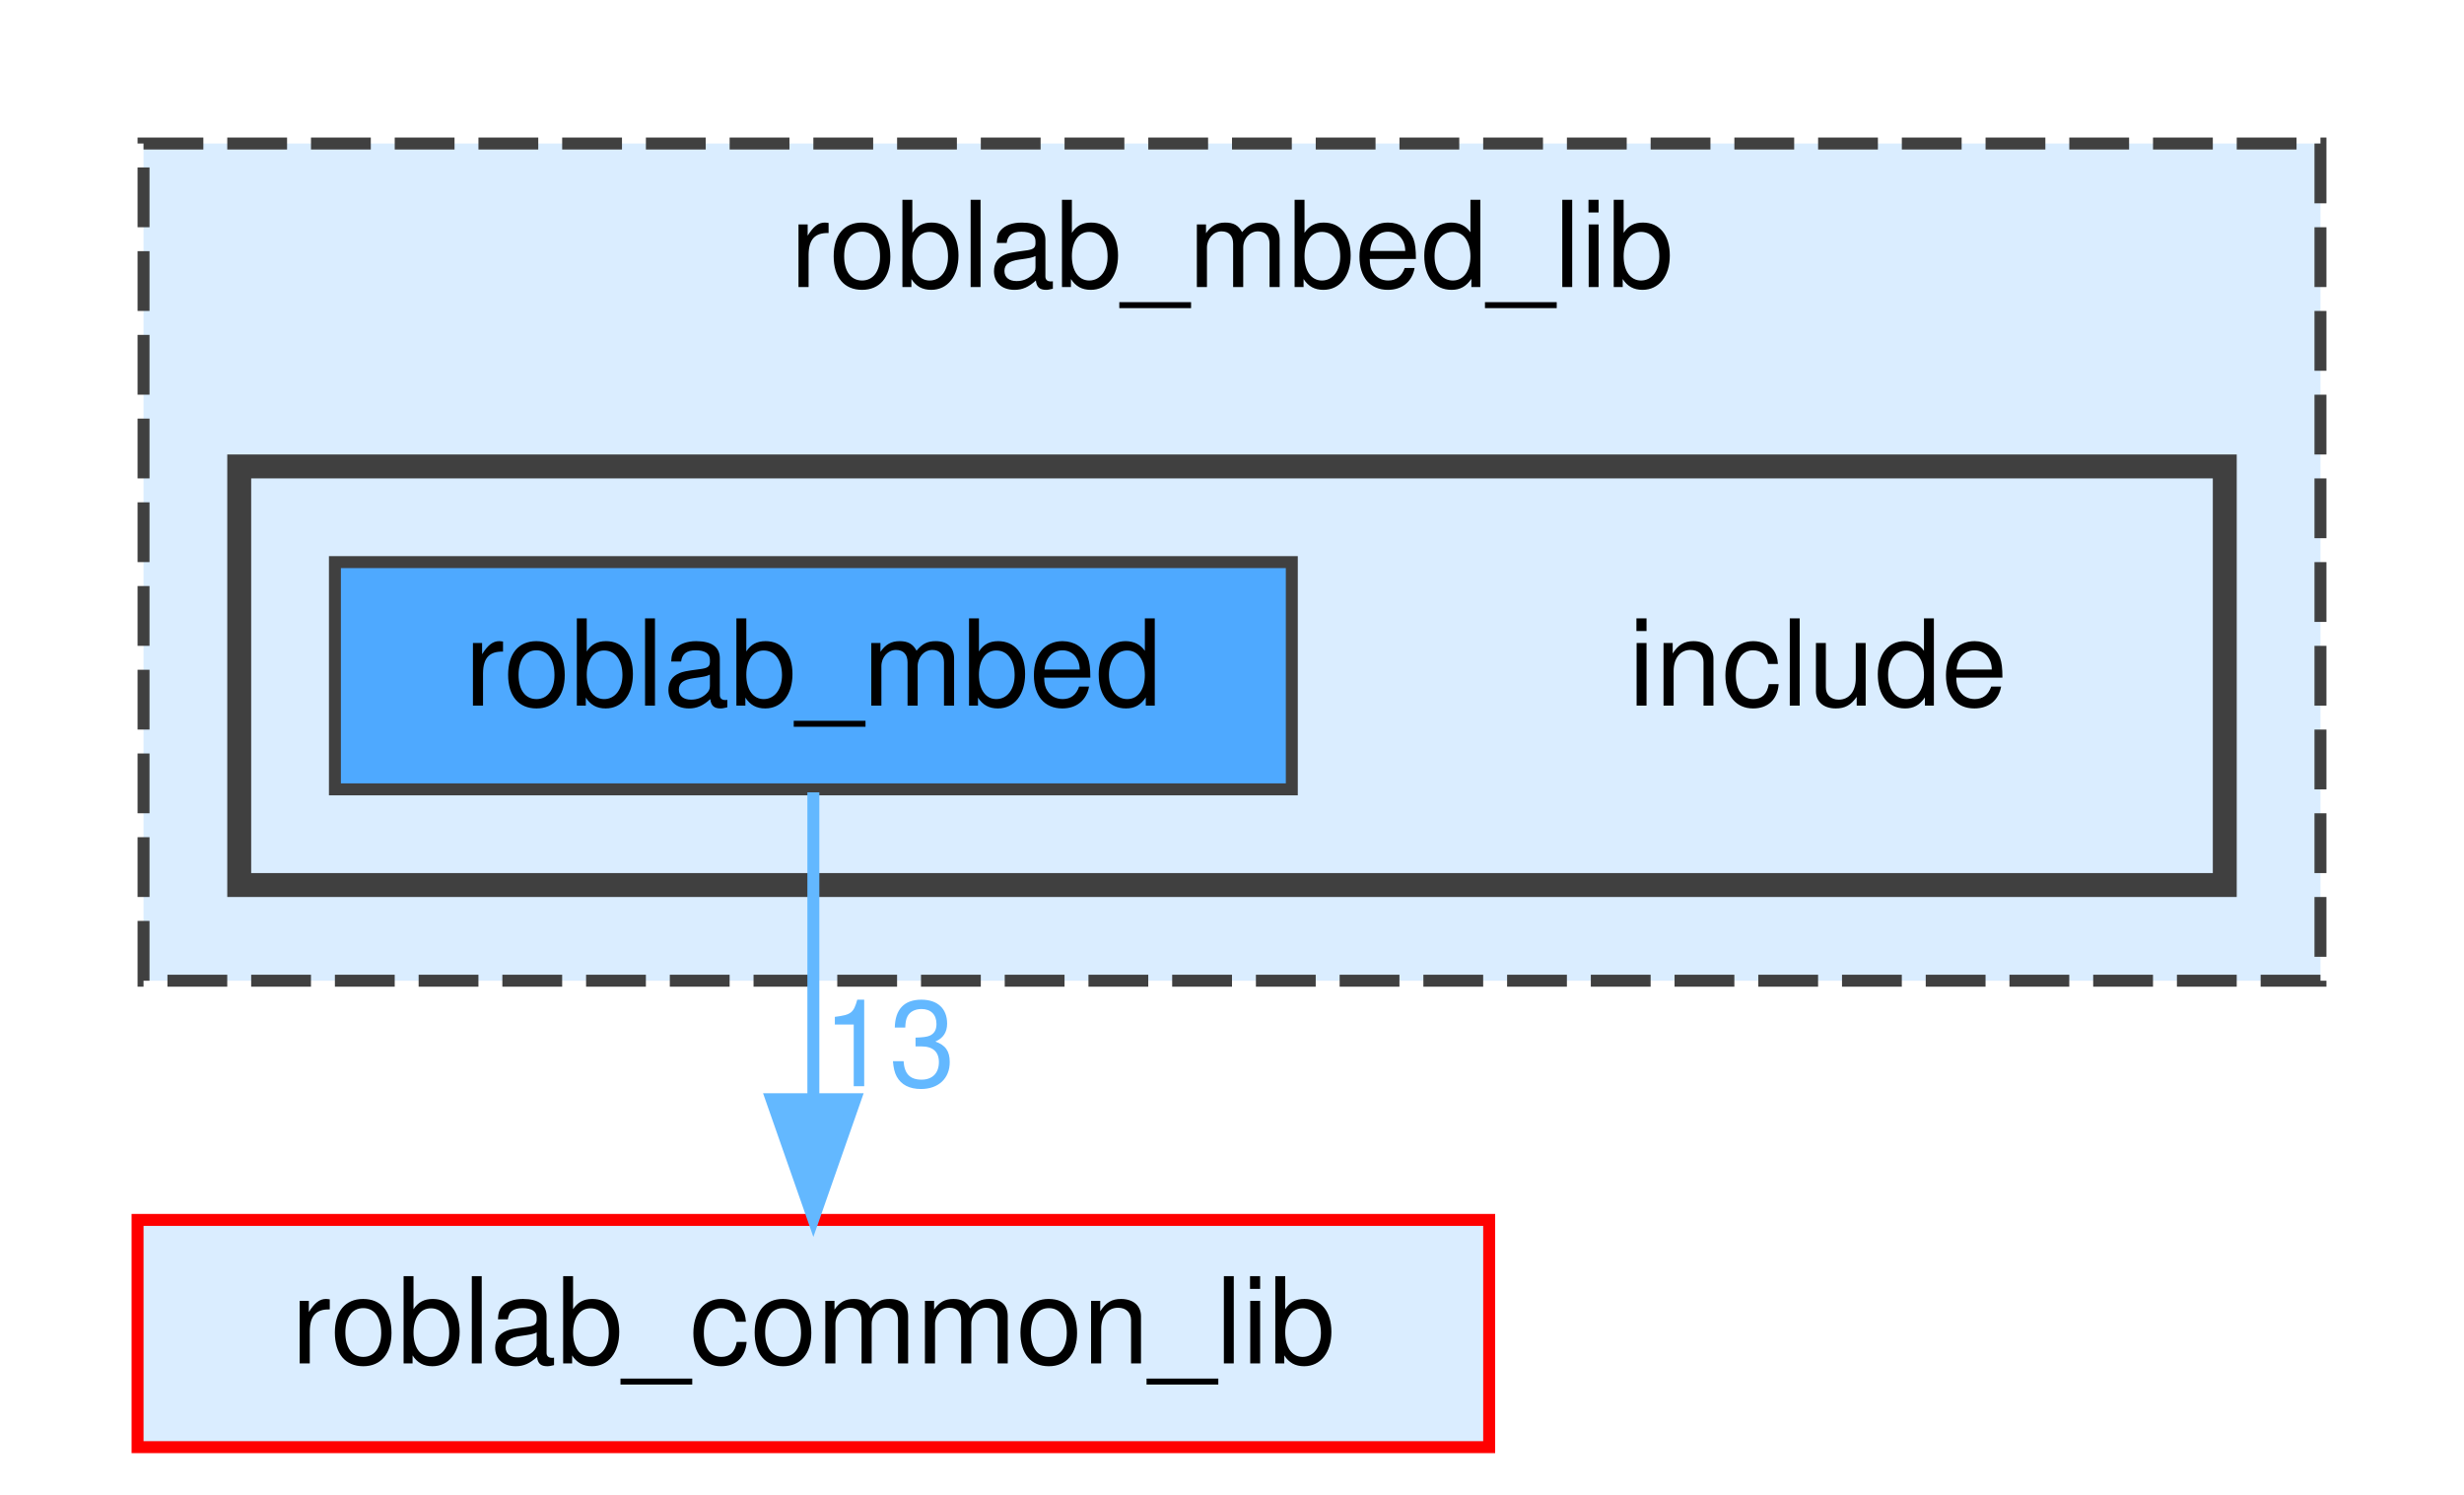
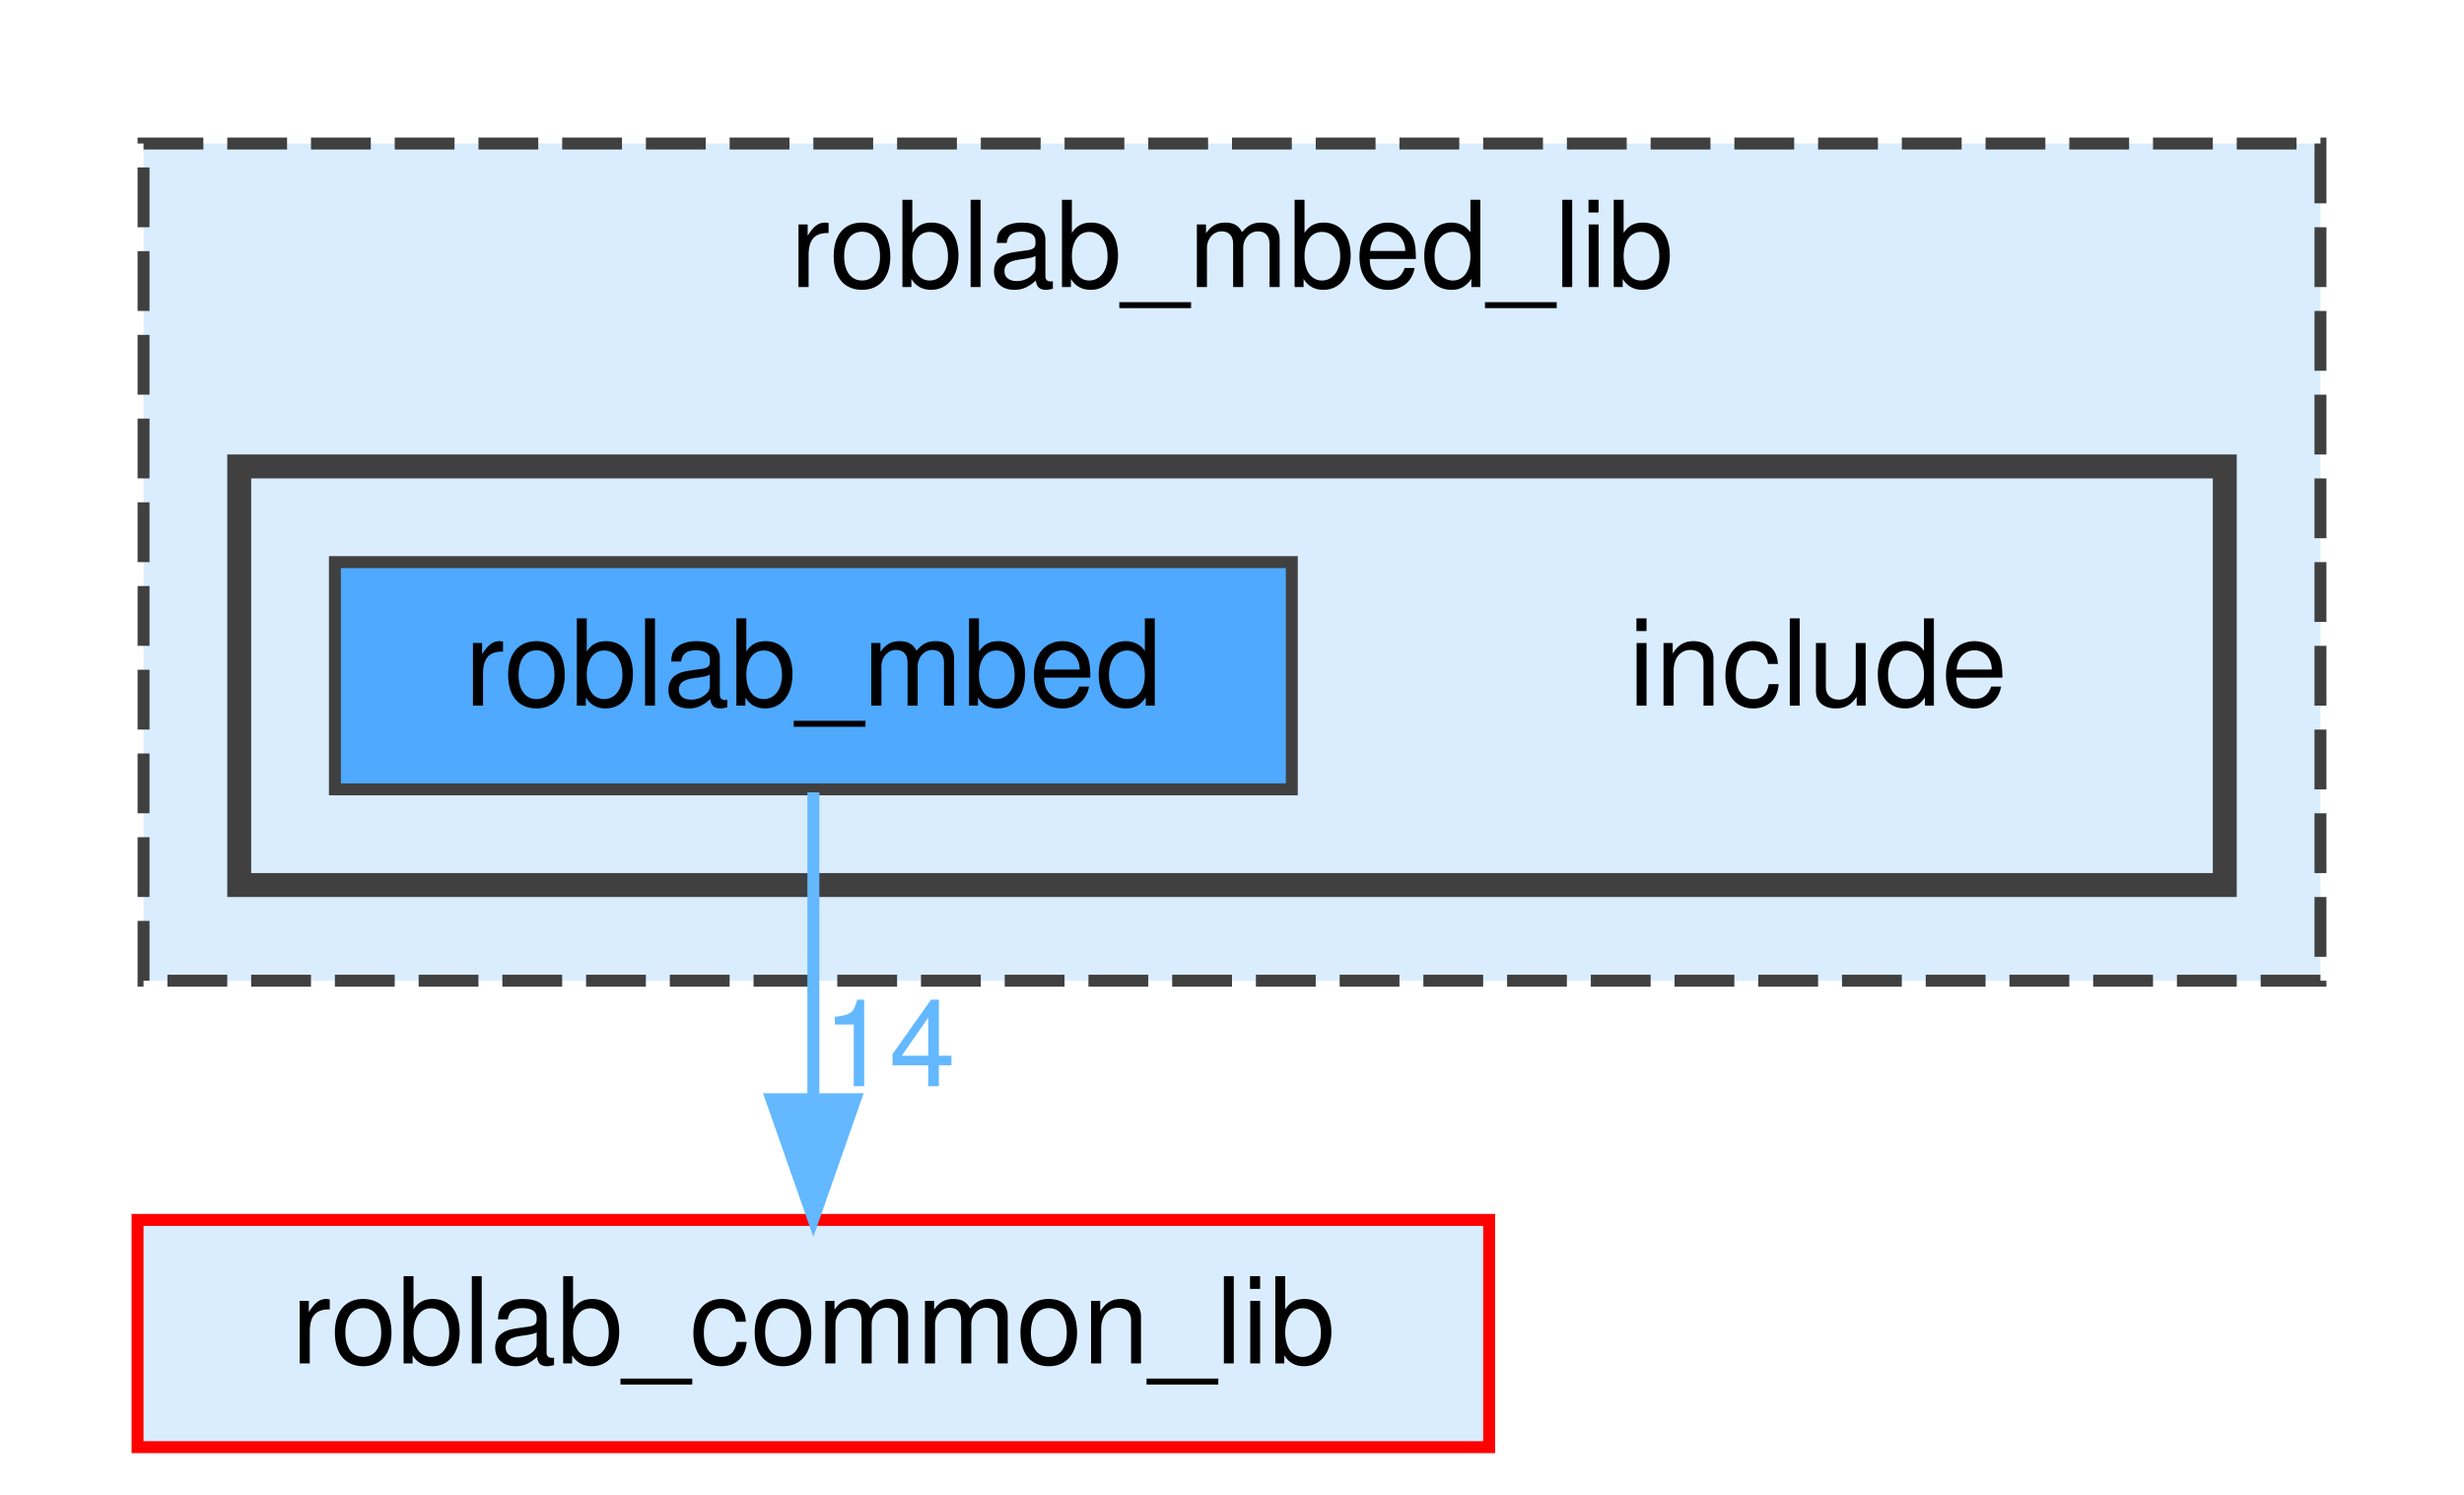
<svg xmlns="http://www.w3.org/2000/svg" xmlns:xlink="http://www.w3.org/1999/xlink" width="206pt" height="125pt" viewBox="0.00 0.00 206.00 125.00">
  <g id="graph0" class="graph" transform="scale(1 1) rotate(0) translate(4 121)">
    <g id="clust1" class="cluster">
      <g id="a_clust1">
        <a xlink:href="dir_c33f9a09b0104de6eebd3809920e616c.html" target="_top" xlink:title="roblab_mbed_lib">
          <polygon fill="#daedff" stroke="#404040" stroke-dasharray="5,2" points="8,-39 8,-109 190,-109 190,-39 8,-39" />
          <text text-anchor="middle" x="99" y="-97" font-family="Helvetica,sans-Serif" font-size="10.00">roblab_mbed_lib</text>
        </a>
      </g>
    </g>
    <g id="clust2" class="cluster">
      <g id="a_clust2">
        <a xlink:href="dir_858b1795adc2910eb251408166003f7f.html" target="_top">
          <polygon fill="#daedff" stroke="#404040" stroke-width="2" points="16,-47 16,-82 182,-82 182,-47 16,-47" />
        </a>
      </g>
    </g>
    <g id="node1" class="node">
      <text text-anchor="middle" x="148" y="-62" font-family="Helvetica,sans-Serif" font-size="10.00">include</text>
    </g>
    <g id="node2" class="node">
      <g id="a_node2">
        <a xlink:href="dir_8f2461ed01872a68db9a9b31590e2846.html" target="_top" xlink:title="roblab_mbed">
          <polygon fill="#4ea9ff" stroke="#404040" points="104,-74 24,-74 24,-55 104,-55 104,-74" />
          <text text-anchor="middle" x="64" y="-62" font-family="Helvetica,sans-Serif" font-size="10.00">roblab_mbed</text>
        </a>
      </g>
    </g>
    <g id="node3" class="node">
      <g id="a_node3">
        <a xlink:href="dir_efc7c08bb78c728619d6f844434d9ba6.html" target="_top" xlink:title="roblab_common_lib">
          <polygon fill="#daedff" stroke="red" points="120.5,-19 7.5,-19 7.5,0 120.5,0 120.5,-19" />
          <text text-anchor="middle" x="64" y="-7" font-family="Helvetica,sans-Serif" font-size="10.00">roblab_common_lib</text>
        </a>
      </g>
    </g>
    <g id="edge1" class="edge">
      <path fill="none" stroke="#63b8ff" d="M64,-54.75C64,-47.8 64,-37.85 64,-29.13" />
      <polygon fill="#63b8ff" stroke="#63b8ff" points="67.5,-29.09 64,-19.09 60.5,-29.09 67.5,-29.09" />
      <g id="a_edge1-headlabel">
-         <a xlink:href="dir_000010_000009.html" target="_top" xlink:title="13">
-           <text text-anchor="middle" x="70.34" y="-30.18" font-family="Helvetica,sans-Serif" font-size="10.00" fill="#63b8ff">13</text>
+         <a xlink:href="dir_000010_000009.html" target="_top" xlink:title="14">
+           <text text-anchor="middle" x="70.34" y="-30.18" font-family="Helvetica,sans-Serif" font-size="10.00" fill="#63b8ff">14</text>
        </a>
      </g>
    </g>
  </g>
</svg>
